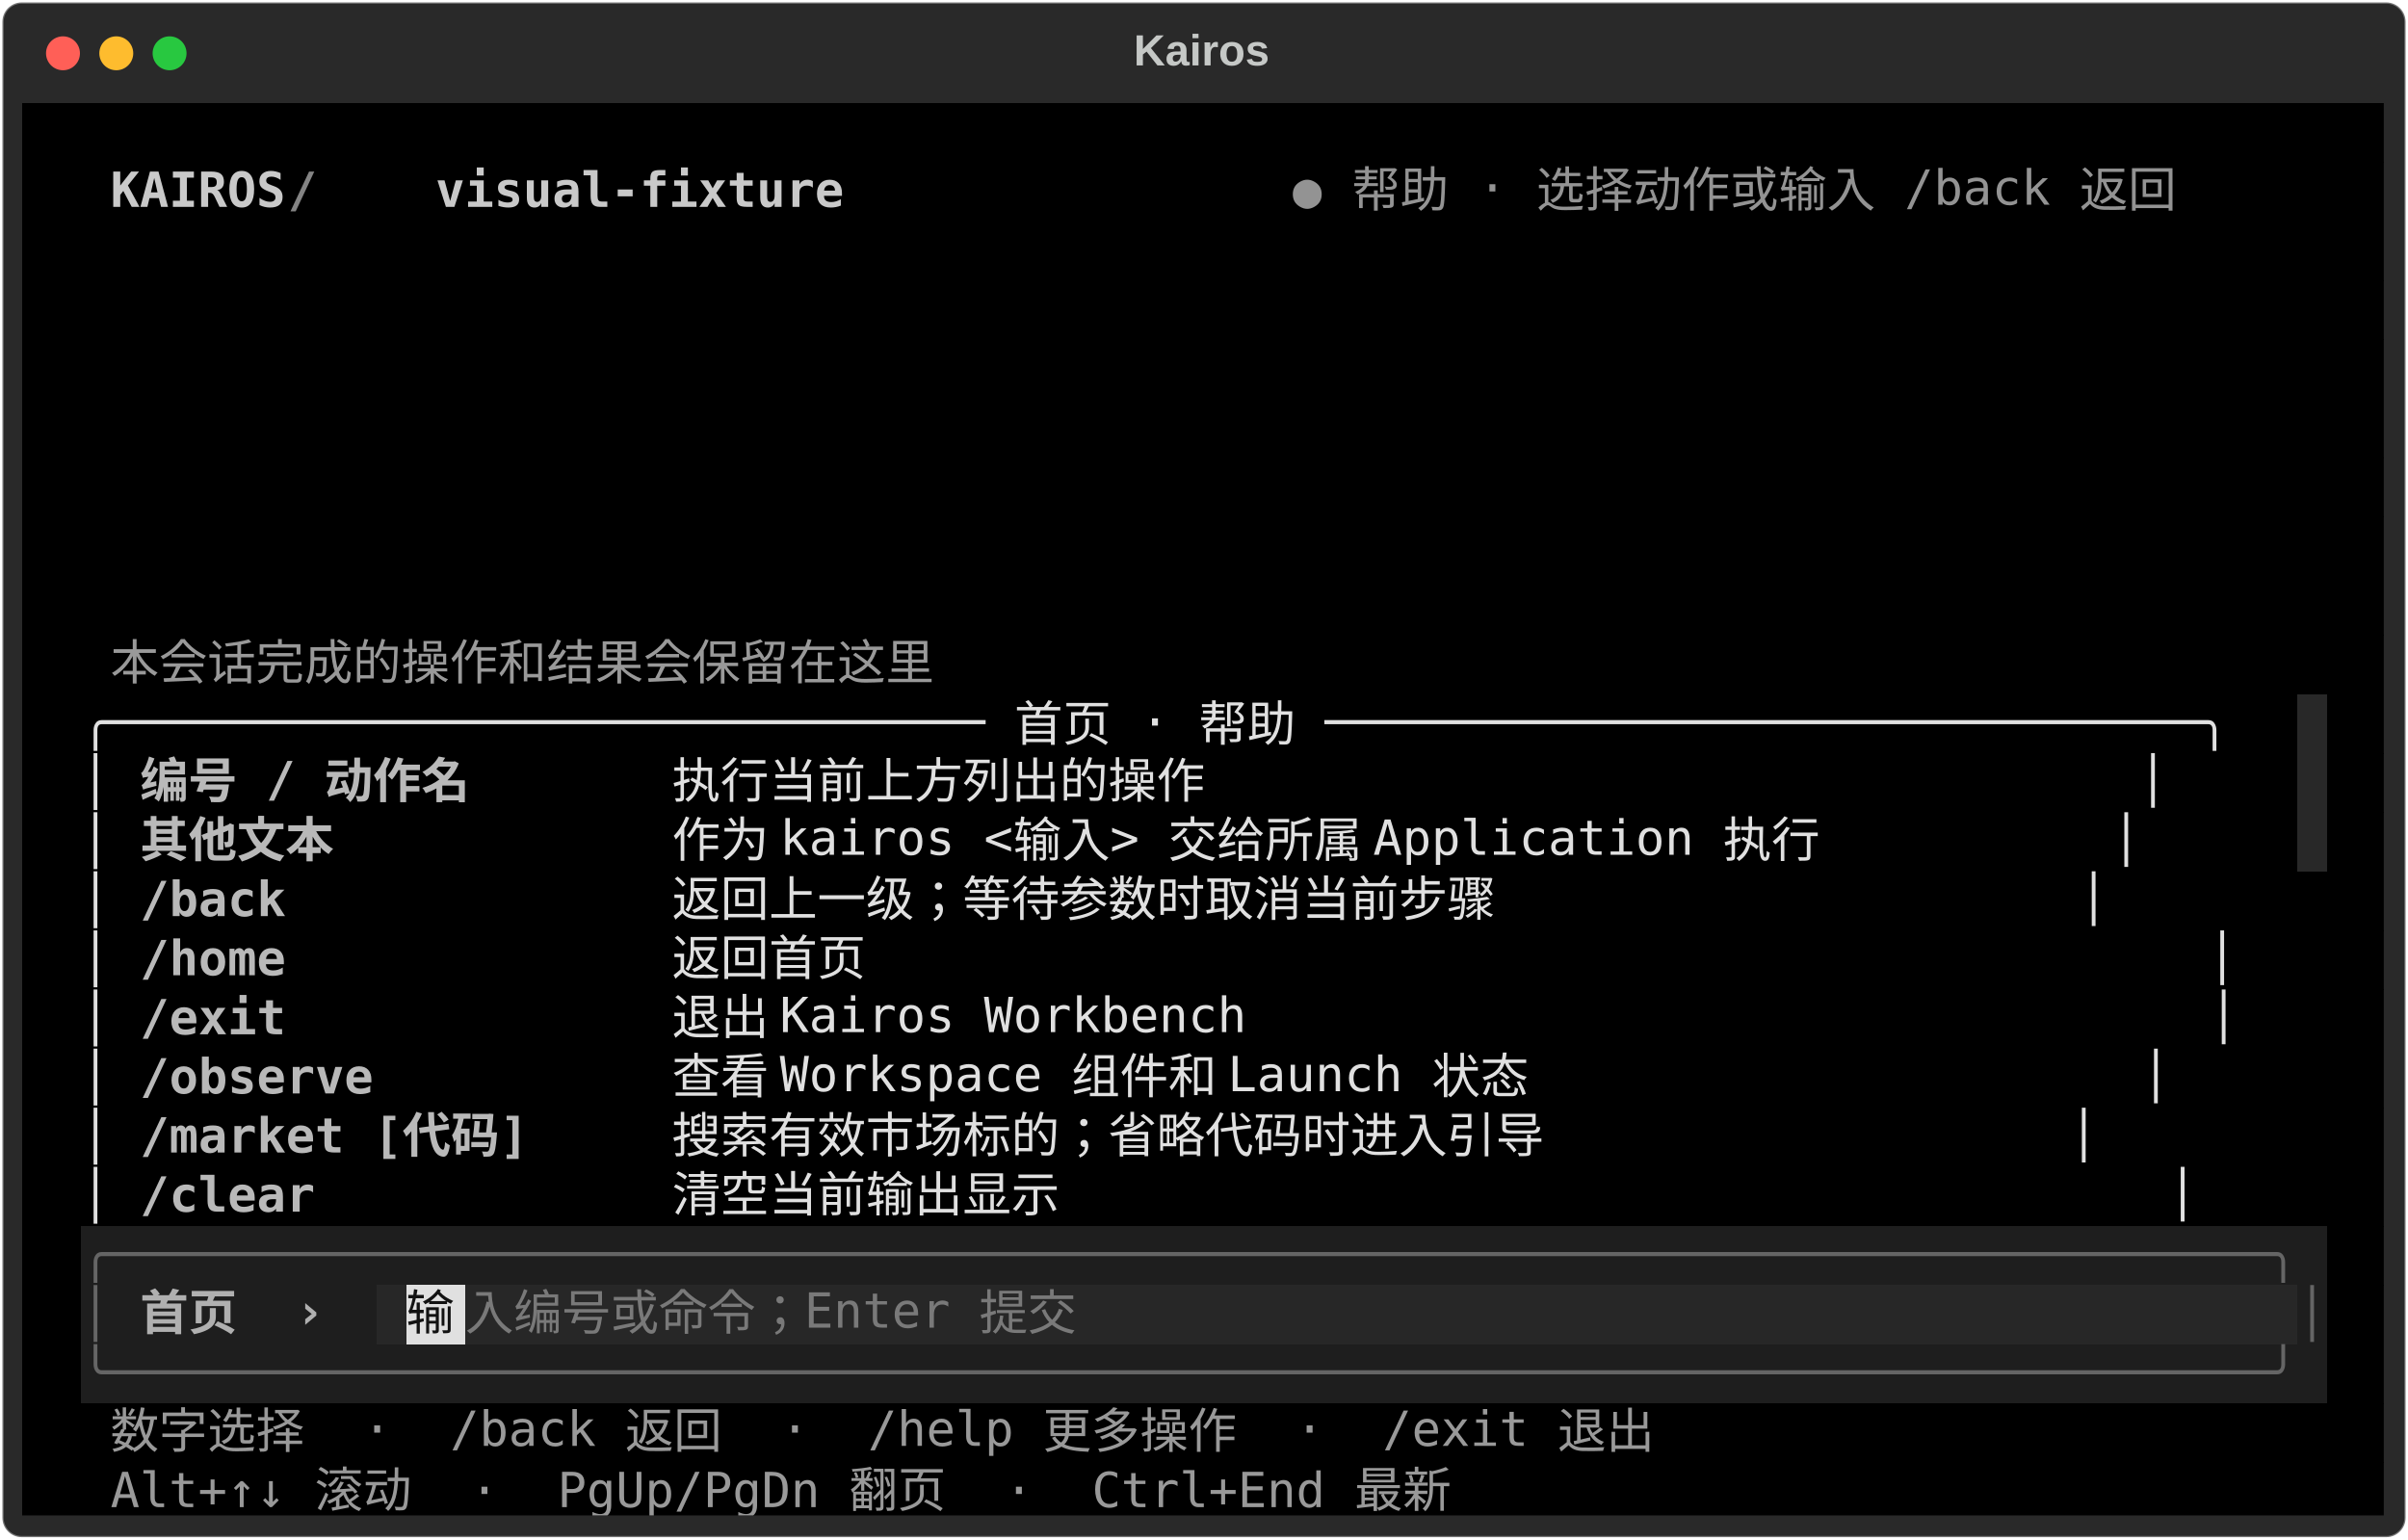
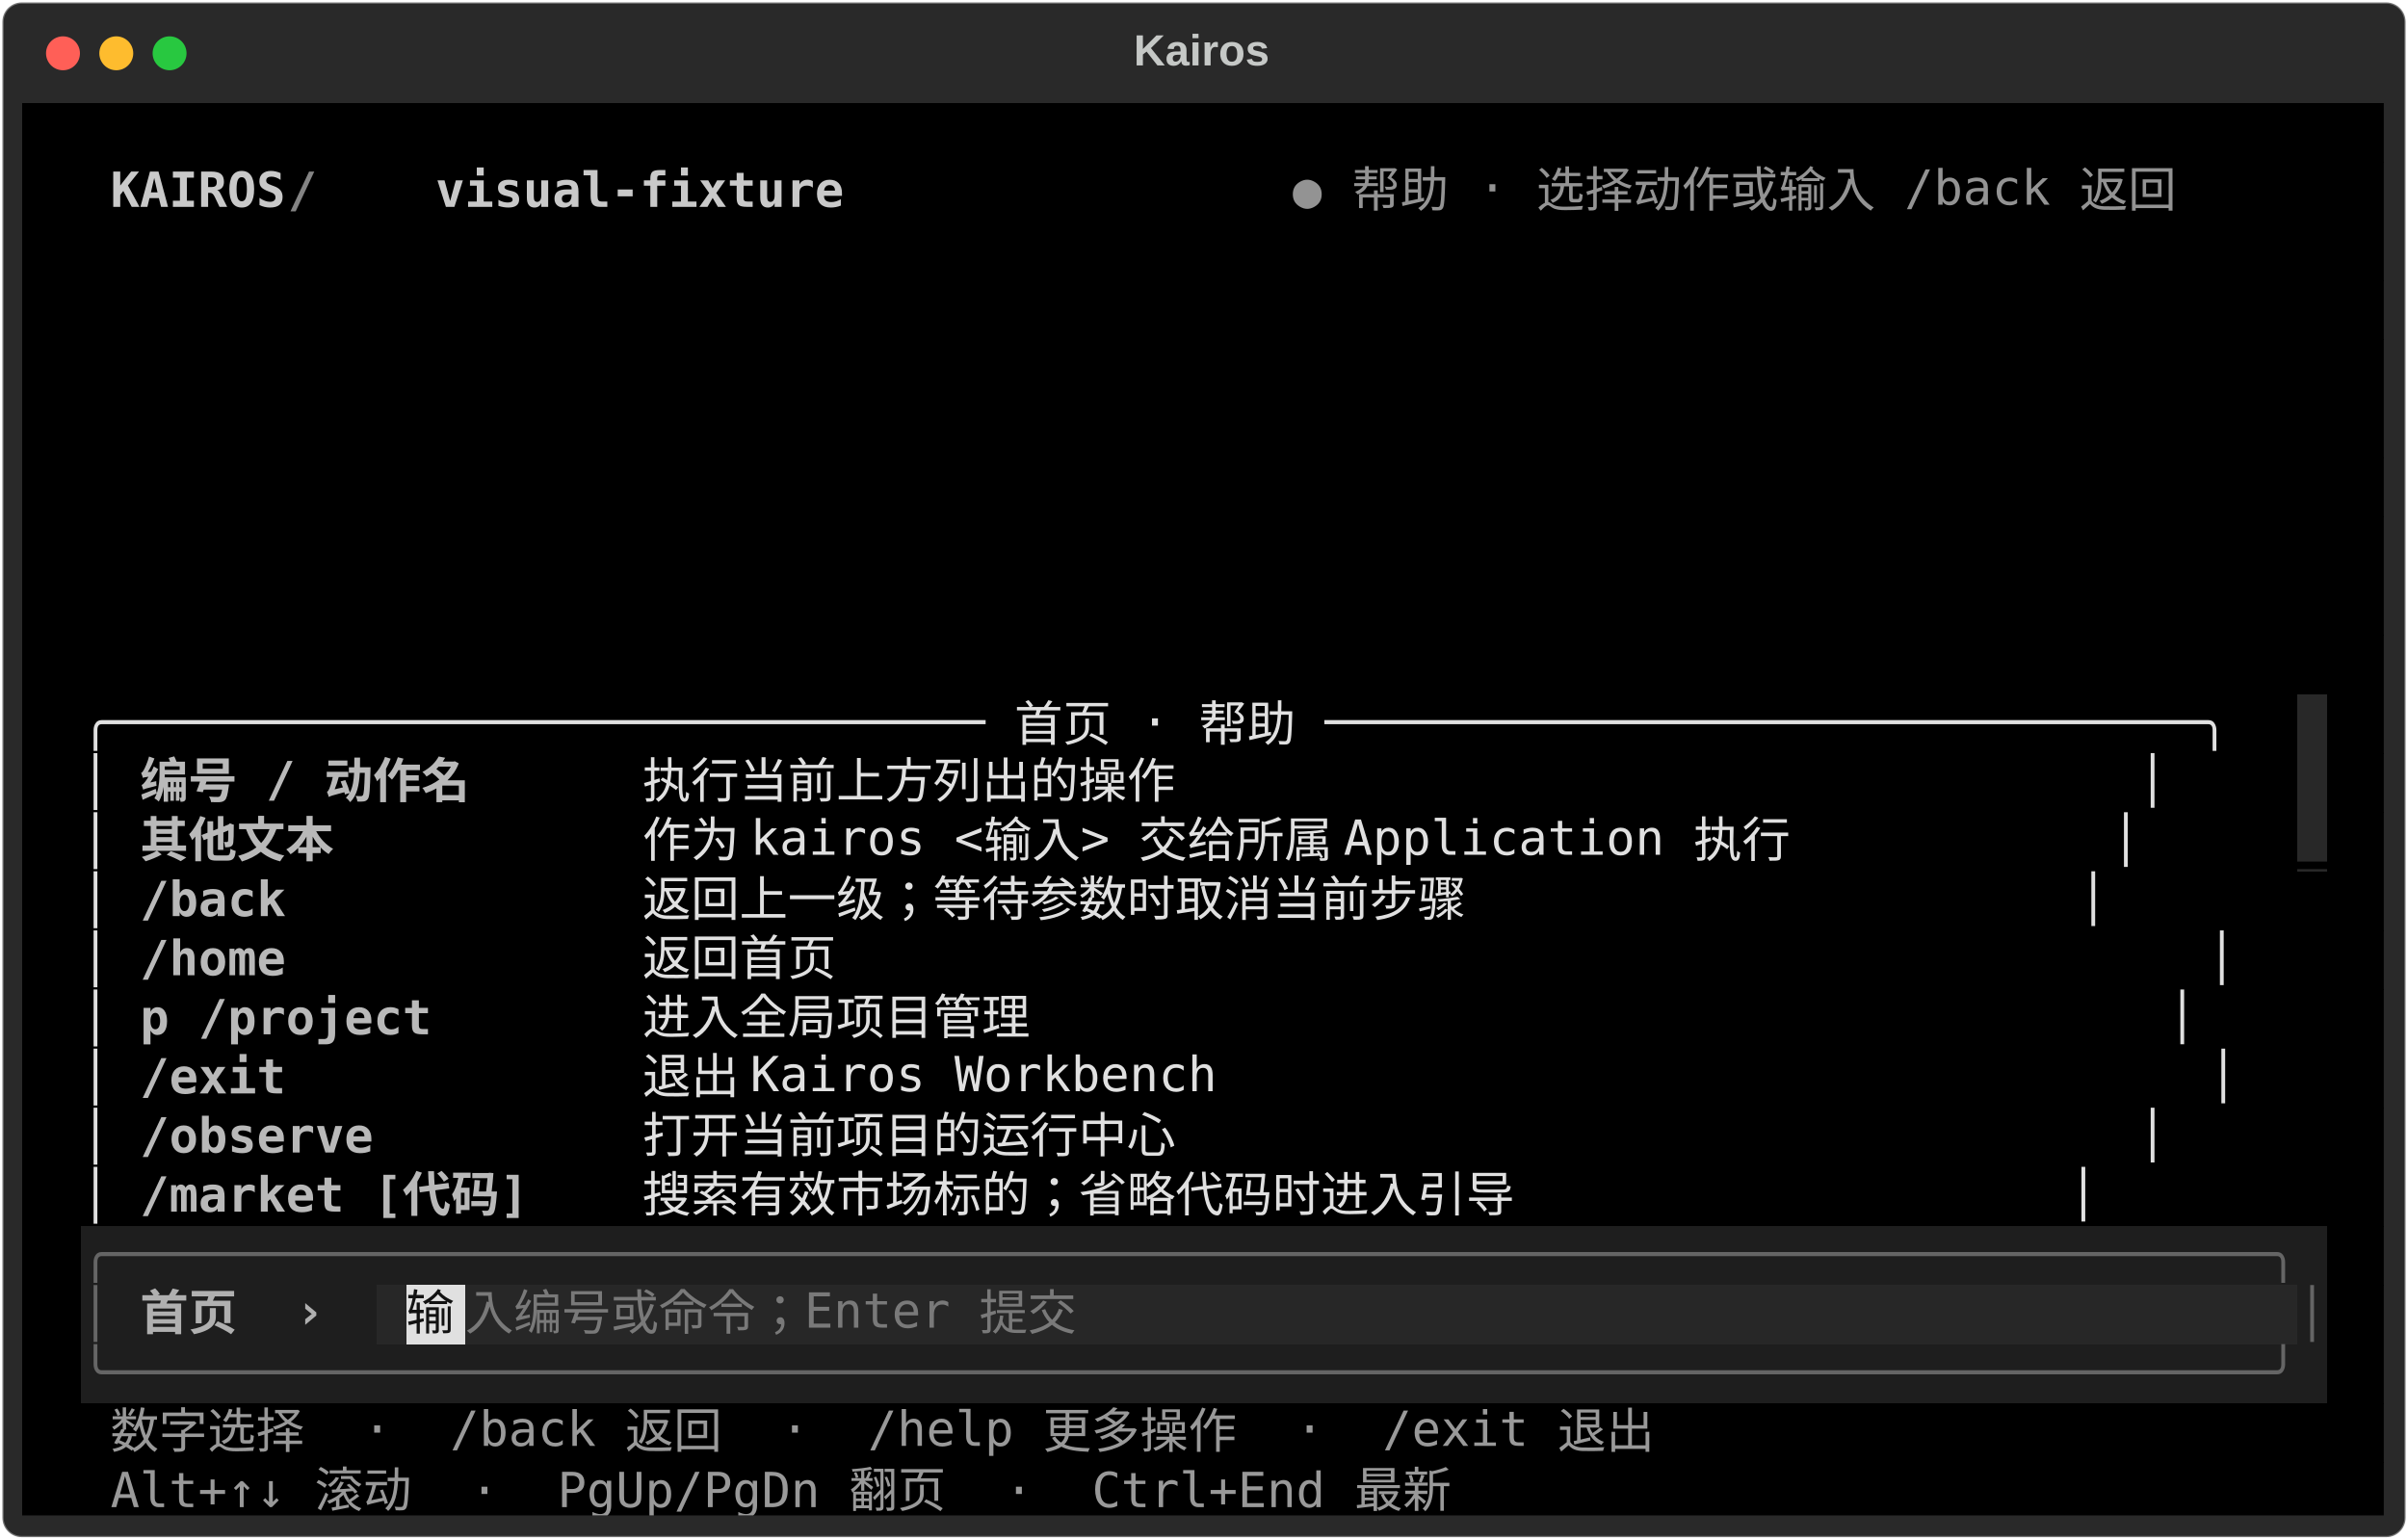
<svg xmlns="http://www.w3.org/2000/svg" class="rich-terminal" viewBox="0 0 994 635.6">
  <style>

    @font-face {
        font-family: "Fira Code";
        src: local("FiraCode-Regular"),
                url("https://cdnjs.cloudflare.com/ajax/libs/firacode/6.2.0/woff2/FiraCode-Regular.woff2") format("woff2"),
                url("https://cdnjs.cloudflare.com/ajax/libs/firacode/6.2.0/woff/FiraCode-Regular.woff") format("woff");
        font-style: normal;
        font-weight: 400;
    }
    @font-face {
        font-family: "Fira Code";
        src: local("FiraCode-Bold"),
                url("https://cdnjs.cloudflare.com/ajax/libs/firacode/6.2.0/woff2/FiraCode-Bold.woff2") format("woff2"),
                url("https://cdnjs.cloudflare.com/ajax/libs/firacode/6.2.0/woff/FiraCode-Bold.woff") format("woff");
        font-style: bold;
        font-weight: 700;
    }

    .terminal-matrix {
        font-family: Fira Code, monospace;
        font-size: 20px;
        line-height: 24.4px;
        font-variant-east-asian: full-width;
    }

    .terminal-title {
        font-size: 18px;
        font-weight: bold;
        font-family: arial;
    }

    .terminal-r1 { fill: #c5c8c6 }
.terminal-r2 { fill: #c9c9c9;font-weight: bold }
.terminal-r3 { fill: #848484;font-weight: bold }
.terminal-r4 { fill: #939393 }
.terminal-r5 { fill: #e0e0e0 }
- .terminal-r6 { fill: #999999 }
- .terminal-r7 { fill: #000000 }
- .terminal-r8 { fill: #b9b9b9;font-weight: bold }
- .terminal-r9 { fill: #656565 }
- .terminal-r10 { fill: #b0b0b0;font-weight: bold }
- .terminal-r11 { fill: #121212 }
- .terminal-r12 { fill: #797979 }
+ .terminal-r6 { fill: #000000 }
+ .terminal-r7 { fill: #b9b9b9;font-weight: bold }
+ .terminal-r8 { fill: #656565 }
+ .terminal-r9 { fill: #b0b0b0;font-weight: bold }
+ .terminal-r10 { fill: #121212 }
+ .terminal-r11 { fill: #797979 }
+ .terminal-r12 { fill: #999999 }
    </style>
  <defs>
    <clipPath id="terminal-clip-terminal">
      <rect x="0" y="0" width="975.0" height="584.6" />
    </clipPath>
    <clipPath id="terminal-line-0">
      <rect x="0" y="1.5" width="976" height="24.65" />
    </clipPath>
    <clipPath id="terminal-line-1">
      <rect x="0" y="25.9" width="976" height="24.65" />
    </clipPath>
    <clipPath id="terminal-line-2">
      <rect x="0" y="50.3" width="976" height="24.65" />
    </clipPath>
    <clipPath id="terminal-line-3">
      <rect x="0" y="74.7" width="976" height="24.65" />
    </clipPath>
    <clipPath id="terminal-line-4">
      <rect x="0" y="99.1" width="976" height="24.65" />
    </clipPath>
    <clipPath id="terminal-line-5">
      <rect x="0" y="123.5" width="976" height="24.65" />
    </clipPath>
    <clipPath id="terminal-line-6">
      <rect x="0" y="147.9" width="976" height="24.65" />
    </clipPath>
    <clipPath id="terminal-line-7">
      <rect x="0" y="172.3" width="976" height="24.65" />
    </clipPath>
    <clipPath id="terminal-line-8">
      <rect x="0" y="196.7" width="976" height="24.65" />
    </clipPath>
    <clipPath id="terminal-line-9">
      <rect x="0" y="221.1" width="976" height="24.65" />
    </clipPath>
    <clipPath id="terminal-line-10">
      <rect x="0" y="245.5" width="976" height="24.65" />
    </clipPath>
    <clipPath id="terminal-line-11">
      <rect x="0" y="269.9" width="976" height="24.65" />
    </clipPath>
    <clipPath id="terminal-line-12">
      <rect x="0" y="294.3" width="976" height="24.65" />
    </clipPath>
    <clipPath id="terminal-line-13">
      <rect x="0" y="318.7" width="976" height="24.65" />
    </clipPath>
    <clipPath id="terminal-line-14">
      <rect x="0" y="343.1" width="976" height="24.65" />
    </clipPath>
    <clipPath id="terminal-line-15">
      <rect x="0" y="367.5" width="976" height="24.65" />
    </clipPath>
    <clipPath id="terminal-line-16">
      <rect x="0" y="391.9" width="976" height="24.65" />
    </clipPath>
    <clipPath id="terminal-line-17">
      <rect x="0" y="416.3" width="976" height="24.65" />
    </clipPath>
    <clipPath id="terminal-line-18">
      <rect x="0" y="440.7" width="976" height="24.65" />
    </clipPath>
    <clipPath id="terminal-line-19">
      <rect x="0" y="465.1" width="976" height="24.65" />
    </clipPath>
    <clipPath id="terminal-line-20">
      <rect x="0" y="489.5" width="976" height="24.65" />
    </clipPath>
    <clipPath id="terminal-line-21">
      <rect x="0" y="513.9" width="976" height="24.65" />
    </clipPath>
    <clipPath id="terminal-line-22">
      <rect x="0" y="538.3" width="976" height="24.65" />
    </clipPath>
  </defs>
  <rect fill="#292929" stroke="rgba(255,255,255,0.35)" stroke-width="1" x="1" y="1" width="992" height="633.6" rx="8" />
  <text class="terminal-title" fill="#c5c8c6" text-anchor="middle" x="496" y="27">Kairos</text>
  <g transform="translate(26,22)">
    <circle cx="0" cy="0" r="7" fill="#ff5f57" />
    <circle cx="22" cy="0" r="7" fill="#febc2e" />
    <circle cx="44" cy="0" r="7" fill="#28c840" />
  </g>
  <g transform="translate(9, 41)" clip-path="url(#terminal-clip-terminal)">
    <rect fill="#000000" x="0" y="1.5" width="976" height="24.65" shape-rendering="crispEdges" />
    <rect fill="#000000" x="0" y="25.9" width="36.6" height="24.65" shape-rendering="crispEdges" />
    <rect fill="#000000" x="36.6" y="25.9" width="73.2" height="24.65" shape-rendering="crispEdges" />
    <rect fill="#000000" x="109.8" y="25.9" width="61" height="24.65" shape-rendering="crispEdges" />
    <rect fill="#000000" x="170.8" y="25.9" width="170.8" height="24.65" shape-rendering="crispEdges" />
    <rect fill="#000000" x="341.6" y="25.9" width="183" height="24.65" shape-rendering="crispEdges" />
    <rect fill="#000000" x="524.6" y="25.9" width="12.2" height="24.65" shape-rendering="crispEdges" />
    <rect fill="#000000" x="536.8" y="25.9" width="12.2" height="24.65" shape-rendering="crispEdges" />
    <rect fill="#000000" x="549" y="25.9" width="390.4" height="24.65" shape-rendering="crispEdges" />
    <rect fill="#000000" x="939.4" y="25.9" width="36.6" height="24.65" shape-rendering="crispEdges" />
    <rect fill="#000000" x="0" y="50.3" width="976" height="24.65" shape-rendering="crispEdges" />
    <rect fill="#000000" x="0" y="74.7" width="36.6" height="24.65" shape-rendering="crispEdges" />
    <rect fill="#000000" x="36.6" y="74.7" width="878.4" height="24.65" shape-rendering="crispEdges" />
    <rect fill="#000000" x="915" y="74.7" width="61" height="24.65" shape-rendering="crispEdges" />
    <rect fill="#000000" x="0" y="99.1" width="36.6" height="24.65" shape-rendering="crispEdges" />
    <rect fill="#000000" x="36.6" y="99.1" width="878.4" height="24.65" shape-rendering="crispEdges" />
    <rect fill="#000000" x="915" y="99.1" width="61" height="24.65" shape-rendering="crispEdges" />
    <rect fill="#000000" x="0" y="123.5" width="36.6" height="24.65" shape-rendering="crispEdges" />
    <rect fill="#000000" x="36.6" y="123.5" width="878.4" height="24.65" shape-rendering="crispEdges" />
    <rect fill="#000000" x="915" y="123.5" width="61" height="24.65" shape-rendering="crispEdges" />
    <rect fill="#000000" x="0" y="147.9" width="36.6" height="24.65" shape-rendering="crispEdges" />
    <rect fill="#000000" x="36.6" y="147.9" width="878.4" height="24.65" shape-rendering="crispEdges" />
    <rect fill="#000000" x="915" y="147.9" width="61" height="24.65" shape-rendering="crispEdges" />
    <rect fill="#000000" x="0" y="172.3" width="36.6" height="24.65" shape-rendering="crispEdges" />
    <rect fill="#000000" x="36.6" y="172.3" width="878.4" height="24.65" shape-rendering="crispEdges" />
    <rect fill="#000000" x="915" y="172.3" width="61" height="24.65" shape-rendering="crispEdges" />
    <rect fill="#000000" x="0" y="196.7" width="36.6" height="24.65" shape-rendering="crispEdges" />
    <rect fill="#000000" x="36.6" y="196.7" width="878.4" height="24.65" shape-rendering="crispEdges" />
    <rect fill="#000000" x="915" y="196.7" width="61" height="24.65" shape-rendering="crispEdges" />
    <rect fill="#000000" x="0" y="221.1" width="36.6" height="24.65" shape-rendering="crispEdges" />
-     <rect fill="#000000" x="36.6" y="221.1" width="414.8" height="24.65" shape-rendering="crispEdges" />
-     <rect fill="#000000" x="451.4" y="221.1" width="524.6" height="24.65" shape-rendering="crispEdges" />
+     <rect fill="#000000" x="36.6" y="221.1" width="878.4" height="24.65" shape-rendering="crispEdges" />
+     <rect fill="#000000" x="915" y="221.1" width="61" height="24.65" shape-rendering="crispEdges" />
    <rect fill="#000000" x="0" y="245.5" width="24.4" height="24.65" shape-rendering="crispEdges" />
    <rect fill="#000000" x="24.4" y="245.5" width="915" height="24.65" shape-rendering="crispEdges" />
    <rect fill="#282828" x="939.4" y="245.5" width="12.2" height="24.65" shape-rendering="crispEdges" />
    <rect fill="#000000" x="951.6" y="245.5" width="24.4" height="24.65" shape-rendering="crispEdges" />
    <rect fill="#000000" x="0" y="269.9" width="24.4" height="24.65" shape-rendering="crispEdges" />
    <rect fill="#000000" x="24.4" y="269.9" width="24.4" height="24.65" shape-rendering="crispEdges" />
-     <rect fill="#000000" x="48.8" y="269.9" width="219.6" height="24.65" shape-rendering="crispEdges" />
-     <rect fill="#000000" x="268.4" y="269.9" width="671" height="24.65" shape-rendering="crispEdges" />
+     <rect fill="#000000" x="48.8" y="269.9" width="207.4" height="24.65" shape-rendering="crispEdges" />
+     <rect fill="#000000" x="256.2" y="269.9" width="683.2" height="24.65" shape-rendering="crispEdges" />
    <rect fill="#282828" x="939.4" y="269.9" width="12.2" height="24.65" shape-rendering="crispEdges" />
    <rect fill="#000000" x="951.6" y="269.9" width="24.4" height="24.65" shape-rendering="crispEdges" />
    <rect fill="#000000" x="0" y="294.3" width="24.4" height="24.65" shape-rendering="crispEdges" />
    <rect fill="#000000" x="24.4" y="294.3" width="24.4" height="24.65" shape-rendering="crispEdges" />
-     <rect fill="#000000" x="48.8" y="294.3" width="219.6" height="24.65" shape-rendering="crispEdges" />
-     <rect fill="#000000" x="268.4" y="294.3" width="671" height="24.65" shape-rendering="crispEdges" />
+     <rect fill="#000000" x="48.8" y="294.3" width="207.4" height="24.65" shape-rendering="crispEdges" />
+     <rect fill="#000000" x="256.2" y="294.3" width="683.2" height="24.65" shape-rendering="crispEdges" />
    <rect fill="#282828" x="939.4" y="294.3" width="12.2" height="24.65" shape-rendering="crispEdges" />
    <rect fill="#000000" x="951.6" y="294.3" width="24.4" height="24.65" shape-rendering="crispEdges" />
    <rect fill="#000000" x="0" y="318.7" width="24.4" height="24.65" shape-rendering="crispEdges" />
    <rect fill="#000000" x="24.4" y="318.7" width="24.4" height="24.65" shape-rendering="crispEdges" />
-     <rect fill="#000000" x="48.8" y="318.7" width="219.6" height="24.65" shape-rendering="crispEdges" />
-     <rect fill="#000000" x="268.4" y="318.7" width="671" height="24.65" shape-rendering="crispEdges" />
+     <rect fill="#000000" x="48.8" y="318.7" width="207.4" height="24.65" shape-rendering="crispEdges" />
+     <rect fill="#000000" x="256.2" y="318.7" width="683.2" height="24.65" shape-rendering="crispEdges" />
    <rect fill="#000000" x="939.4" y="318.7" width="12.2" height="24.65" shape-rendering="crispEdges" />
    <rect fill="#000000" x="951.6" y="318.7" width="24.4" height="24.65" shape-rendering="crispEdges" />
    <rect fill="#000000" x="0" y="343.1" width="24.4" height="24.65" shape-rendering="crispEdges" />
    <rect fill="#000000" x="24.4" y="343.1" width="24.4" height="24.65" shape-rendering="crispEdges" />
-     <rect fill="#000000" x="48.8" y="343.1" width="219.6" height="24.65" shape-rendering="crispEdges" />
-     <rect fill="#000000" x="268.4" y="343.1" width="671" height="24.65" shape-rendering="crispEdges" />
+     <rect fill="#000000" x="48.8" y="343.1" width="207.4" height="24.65" shape-rendering="crispEdges" />
+     <rect fill="#000000" x="256.2" y="343.1" width="683.2" height="24.65" shape-rendering="crispEdges" />
    <rect fill="#000000" x="939.4" y="343.1" width="12.2" height="24.65" shape-rendering="crispEdges" />
    <rect fill="#000000" x="951.6" y="343.1" width="24.4" height="24.65" shape-rendering="crispEdges" />
    <rect fill="#000000" x="0" y="367.5" width="24.4" height="24.65" shape-rendering="crispEdges" />
    <rect fill="#000000" x="24.4" y="367.5" width="24.4" height="24.65" shape-rendering="crispEdges" />
-     <rect fill="#000000" x="48.8" y="367.5" width="219.6" height="24.65" shape-rendering="crispEdges" />
-     <rect fill="#000000" x="268.4" y="367.5" width="671" height="24.65" shape-rendering="crispEdges" />
+     <rect fill="#000000" x="48.8" y="367.5" width="207.4" height="24.65" shape-rendering="crispEdges" />
+     <rect fill="#000000" x="256.2" y="367.5" width="683.2" height="24.65" shape-rendering="crispEdges" />
    <rect fill="#000000" x="939.4" y="367.5" width="12.2" height="24.65" shape-rendering="crispEdges" />
    <rect fill="#000000" x="951.6" y="367.5" width="24.4" height="24.65" shape-rendering="crispEdges" />
    <rect fill="#000000" x="0" y="391.9" width="24.4" height="24.65" shape-rendering="crispEdges" />
    <rect fill="#000000" x="24.4" y="391.9" width="24.4" height="24.65" shape-rendering="crispEdges" />
-     <rect fill="#000000" x="48.8" y="391.9" width="219.6" height="24.65" shape-rendering="crispEdges" />
-     <rect fill="#000000" x="268.4" y="391.9" width="671" height="24.65" shape-rendering="crispEdges" />
+     <rect fill="#000000" x="48.8" y="391.9" width="207.4" height="24.65" shape-rendering="crispEdges" />
+     <rect fill="#000000" x="256.2" y="391.9" width="683.2" height="24.65" shape-rendering="crispEdges" />
    <rect fill="#000000" x="939.4" y="391.9" width="12.2" height="24.65" shape-rendering="crispEdges" />
    <rect fill="#000000" x="951.6" y="391.9" width="24.4" height="24.65" shape-rendering="crispEdges" />
    <rect fill="#000000" x="0" y="416.3" width="24.4" height="24.65" shape-rendering="crispEdges" />
    <rect fill="#000000" x="24.4" y="416.3" width="24.4" height="24.65" shape-rendering="crispEdges" />
-     <rect fill="#000000" x="48.8" y="416.3" width="219.6" height="24.65" shape-rendering="crispEdges" />
-     <rect fill="#000000" x="268.4" y="416.3" width="671" height="24.65" shape-rendering="crispEdges" />
+     <rect fill="#000000" x="48.8" y="416.3" width="207.4" height="24.65" shape-rendering="crispEdges" />
+     <rect fill="#000000" x="256.2" y="416.3" width="683.2" height="24.65" shape-rendering="crispEdges" />
    <rect fill="#000000" x="939.4" y="416.3" width="12.2" height="24.65" shape-rendering="crispEdges" />
    <rect fill="#000000" x="951.6" y="416.3" width="24.4" height="24.65" shape-rendering="crispEdges" />
    <rect fill="#000000" x="0" y="440.7" width="24.4" height="24.65" shape-rendering="crispEdges" />
    <rect fill="#000000" x="24.4" y="440.7" width="24.4" height="24.65" shape-rendering="crispEdges" />
-     <rect fill="#000000" x="48.8" y="440.7" width="219.6" height="24.65" shape-rendering="crispEdges" />
-     <rect fill="#000000" x="268.4" y="440.7" width="671" height="24.65" shape-rendering="crispEdges" />
+     <rect fill="#000000" x="48.8" y="440.7" width="207.4" height="24.65" shape-rendering="crispEdges" />
+     <rect fill="#000000" x="256.2" y="440.7" width="683.2" height="24.65" shape-rendering="crispEdges" />
    <rect fill="#000000" x="939.4" y="440.7" width="12.2" height="24.65" shape-rendering="crispEdges" />
    <rect fill="#000000" x="951.6" y="440.7" width="24.4" height="24.65" shape-rendering="crispEdges" />
    <rect fill="#000000" x="0" y="465.1" width="24.4" height="24.65" shape-rendering="crispEdges" />
    <rect fill="#1e1e1e" x="24.4" y="465.1" width="927.2" height="24.65" shape-rendering="crispEdges" />
    <rect fill="#000000" x="951.6" y="465.1" width="24.4" height="24.65" shape-rendering="crispEdges" />
    <rect fill="#000000" x="0" y="489.5" width="24.4" height="24.65" shape-rendering="crispEdges" />
    <rect fill="#1e1e1e" x="24.4" y="489.5" width="12.2" height="24.65" shape-rendering="crispEdges" />
    <rect fill="#1e1e1e" x="36.6" y="489.5" width="12.2" height="24.65" shape-rendering="crispEdges" />
    <rect fill="#1e1e1e" x="48.8" y="489.5" width="85.4" height="24.65" shape-rendering="crispEdges" />
    <rect fill="#1e1e1e" x="134.2" y="489.5" width="12.2" height="24.65" shape-rendering="crispEdges" />
    <rect fill="#272727" x="146.4" y="489.5" width="12.2" height="24.65" shape-rendering="crispEdges" />
    <rect fill="#e0e0e0" x="158.6" y="489.5" width="24.4" height="24.65" shape-rendering="crispEdges" />
    <rect fill="#272727" x="183" y="489.5" width="292.8" height="24.65" shape-rendering="crispEdges" />
    <rect fill="#272727" x="475.8" y="489.5" width="451.4" height="24.65" shape-rendering="crispEdges" />
    <rect fill="#272727" x="927.2" y="489.5" width="12.2" height="24.65" shape-rendering="crispEdges" />
    <rect fill="#1e1e1e" x="939.4" y="489.5" width="12.2" height="24.65" shape-rendering="crispEdges" />
    <rect fill="#000000" x="951.6" y="489.5" width="24.4" height="24.65" shape-rendering="crispEdges" />
    <rect fill="#000000" x="0" y="513.9" width="24.4" height="24.65" shape-rendering="crispEdges" />
    <rect fill="#1e1e1e" x="24.4" y="513.9" width="927.2" height="24.65" shape-rendering="crispEdges" />
    <rect fill="#000000" x="951.6" y="513.9" width="24.4" height="24.65" shape-rendering="crispEdges" />
    <rect fill="#000000" x="0" y="538.3" width="36.6" height="24.65" shape-rendering="crispEdges" />
    <rect fill="#000000" x="36.6" y="538.3" width="695.4" height="24.65" shape-rendering="crispEdges" />
    <rect fill="#000000" x="732" y="538.3" width="244" height="24.65" shape-rendering="crispEdges" />
    <rect fill="#000000" x="0" y="562.7" width="36.6" height="24.65" shape-rendering="crispEdges" />
    <rect fill="#000000" x="36.6" y="562.7" width="585.6" height="24.65" shape-rendering="crispEdges" />
    <rect fill="#000000" x="622.2" y="562.7" width="353.8" height="24.65" shape-rendering="crispEdges" />
    <g class="terminal-matrix">
      <text class="terminal-r1" x="976" y="20" textLength="12.2" clip-path="url(#terminal-line-0)">
</text>
      <text class="terminal-r2" x="36.6" y="44.4" textLength="73.2" clip-path="url(#terminal-line-1)">KAIROS</text>
      <text class="terminal-r3" x="109.8" y="44.4" textLength="61" clip-path="url(#terminal-line-1)">  /  </text>
      <text class="terminal-r2" x="170.8" y="44.4" textLength="170.8" clip-path="url(#terminal-line-1)">visual-fixture</text>
      <text class="terminal-r4" x="524.6" y="44.4" textLength="12.2" clip-path="url(#terminal-line-1)">●</text>
      <text class="terminal-r4" x="549" y="44.4" textLength="256.2" clip-path="url(#terminal-line-1)">帮助 · 选择动作或输入 /back 返回</text>
      <text class="terminal-r1" x="976" y="44.4" textLength="12.2" clip-path="url(#terminal-line-1)">
</text>
      <text class="terminal-r1" x="976" y="68.8" textLength="12.2" clip-path="url(#terminal-line-2)">
</text>
      <text class="terminal-r1" x="976" y="93.2" textLength="12.2" clip-path="url(#terminal-line-3)">
</text>
      <text class="terminal-r1" x="976" y="117.6" textLength="12.2" clip-path="url(#terminal-line-4)">
</text>
      <text class="terminal-r1" x="976" y="142" textLength="12.2" clip-path="url(#terminal-line-5)">
</text>
      <text class="terminal-r1" x="976" y="166.4" textLength="12.2" clip-path="url(#terminal-line-6)">
</text>
      <text class="terminal-r1" x="976" y="190.8" textLength="12.2" clip-path="url(#terminal-line-7)">
</text>
      <text class="terminal-r1" x="976" y="215.2" textLength="12.2" clip-path="url(#terminal-line-8)">
</text>
-       <text class="terminal-r6" x="36.6" y="239.6" textLength="207.4" clip-path="url(#terminal-line-9)">本会话完成的操作和结果会保留在这里</text>
      <text class="terminal-r1" x="976" y="239.6" textLength="12.2" clip-path="url(#terminal-line-9)">
</text>
      <text class="terminal-r5" x="24.4" y="264" textLength="866.2" clip-path="url(#terminal-line-10)">╭────────────────────────────── 首页 · 帮助 ──────────────────────────────╮</text>
      <text class="terminal-r1" x="976" y="264" textLength="12.2" clip-path="url(#terminal-line-10)">
</text>
      <text class="terminal-r5" x="24.4" y="288.4" textLength="24.4" clip-path="url(#terminal-line-11)">│ </text>
-       <text class="terminal-r8" x="48.8" y="288.4" textLength="158.6" clip-path="url(#terminal-line-11)">编号 / 动作名     </text>
-       <text class="terminal-r5" x="268.4" y="288.4" textLength="536.8" clip-path="url(#terminal-line-11)">执行当前上方列出的操作                                │</text>
+       <text class="terminal-r7" x="48.8" y="288.4" textLength="146.4" clip-path="url(#terminal-line-11)">编号 / 动作名    </text>
+       <text class="terminal-r5" x="256.2" y="288.4" textLength="549" clip-path="url(#terminal-line-11)">执行当前上方列出的操作                                 │</text>
      <text class="terminal-r1" x="976" y="288.4" textLength="12.2" clip-path="url(#terminal-line-11)">
</text>
      <text class="terminal-r5" x="24.4" y="312.8" textLength="24.4" clip-path="url(#terminal-line-12)">│ </text>
-       <text class="terminal-r8" x="48.8" y="312.8" textLength="170.8" clip-path="url(#terminal-line-12)">其他文本          </text>
-       <text class="terminal-r5" x="268.4" y="312.8" textLength="549" clip-path="url(#terminal-line-12)">作为 kairos &lt;输入&gt; 交给所属 Application 执行          │</text>
+       <text class="terminal-r7" x="48.8" y="312.8" textLength="158.6" clip-path="url(#terminal-line-12)">其他文本         </text>
+       <text class="terminal-r5" x="256.2" y="312.8" textLength="561.2" clip-path="url(#terminal-line-12)">作为 kairos &lt;输入&gt; 交给所属 Application 执行           │</text>
+       <text class="terminal-r6" x="939.4" y="312.8" textLength="12.2" clip-path="url(#terminal-line-12)">▁</text>
      <text class="terminal-r1" x="976" y="312.8" textLength="12.2" clip-path="url(#terminal-line-12)">
</text>
      <text class="terminal-r5" x="24.4" y="337.2" textLength="24.4" clip-path="url(#terminal-line-13)">│ </text>
-       <text class="terminal-r8" x="48.8" y="337.2" textLength="219.6" clip-path="url(#terminal-line-13)">/back             </text>
-       <text class="terminal-r5" x="268.4" y="337.2" textLength="463.6" clip-path="url(#terminal-line-13)">返回上一级；等待参数时取消当前步骤                    │</text>
+       <text class="terminal-r7" x="48.8" y="337.2" textLength="207.4" clip-path="url(#terminal-line-13)">/back            </text>
+       <text class="terminal-r5" x="256.2" y="337.2" textLength="475.8" clip-path="url(#terminal-line-13)">返回上一级；等待参数时取消当前步骤                     │</text>
      <text class="terminal-r1" x="976" y="337.2" textLength="12.2" clip-path="url(#terminal-line-13)">
</text>
      <text class="terminal-r5" x="24.4" y="361.6" textLength="24.4" clip-path="url(#terminal-line-14)">│ </text>
-       <text class="terminal-r8" x="48.8" y="361.6" textLength="219.6" clip-path="url(#terminal-line-14)">/home             </text>
-       <text class="terminal-r5" x="268.4" y="361.6" textLength="622.2" clip-path="url(#terminal-line-14)">返回首页                                              │</text>
+       <text class="terminal-r7" x="48.8" y="361.6" textLength="207.4" clip-path="url(#terminal-line-14)">/home            </text>
+       <text class="terminal-r5" x="256.2" y="361.6" textLength="634.4" clip-path="url(#terminal-line-14)">返回首页                                               │</text>
      <text class="terminal-r1" x="976" y="361.6" textLength="12.2" clip-path="url(#terminal-line-14)">
</text>
      <text class="terminal-r5" x="24.4" y="386" textLength="24.4" clip-path="url(#terminal-line-15)">│ </text>
-       <text class="terminal-r8" x="48.8" y="386" textLength="219.6" clip-path="url(#terminal-line-15)">/exit             </text>
-       <text class="terminal-r5" x="268.4" y="386" textLength="646.6" clip-path="url(#terminal-line-15)">退出 Kairos Workbench                                 │</text>
+       <text class="terminal-r7" x="48.8" y="386" textLength="207.4" clip-path="url(#terminal-line-15)">p /project       </text>
+       <text class="terminal-r5" x="256.2" y="386" textLength="585.6" clip-path="url(#terminal-line-15)">进入全局项目管理                                       │</text>
      <text class="terminal-r1" x="976" y="386" textLength="12.2" clip-path="url(#terminal-line-15)">
</text>
      <text class="terminal-r5" x="24.4" y="410.4" textLength="24.4" clip-path="url(#terminal-line-16)">│ </text>
-       <text class="terminal-r8" x="48.8" y="410.4" textLength="219.6" clip-path="url(#terminal-line-16)">/observe          </text>
-       <text class="terminal-r5" x="268.4" y="410.4" textLength="585.6" clip-path="url(#terminal-line-16)">查看 Workspace 组件和 Launch 状态                     │</text>
+       <text class="terminal-r7" x="48.8" y="410.4" textLength="207.4" clip-path="url(#terminal-line-16)">/exit            </text>
+       <text class="terminal-r5" x="256.2" y="410.4" textLength="658.8" clip-path="url(#terminal-line-16)">退出 Kairos Workbench                                  │</text>
      <text class="terminal-r1" x="976" y="410.4" textLength="12.2" clip-path="url(#terminal-line-16)">
</text>
      <text class="terminal-r5" x="24.4" y="434.8" textLength="24.4" clip-path="url(#terminal-line-17)">│ </text>
-       <text class="terminal-r8" x="48.8" y="434.8" textLength="195.2" clip-path="url(#terminal-line-17)">/market [代码]    </text>
-       <text class="terminal-r5" x="268.4" y="434.8" textLength="451.4" clip-path="url(#terminal-line-17)">搜索有效市场标的；省略代码时进入引导                  │</text>
+       <text class="terminal-r7" x="48.8" y="434.8" textLength="207.4" clip-path="url(#terminal-line-17)">/observe         </text>
+       <text class="terminal-r5" x="256.2" y="434.8" textLength="549" clip-path="url(#terminal-line-17)">打开当前项目的运行中心                                 │</text>
      <text class="terminal-r1" x="976" y="434.8" textLength="12.2" clip-path="url(#terminal-line-17)">
</text>
      <text class="terminal-r5" x="24.4" y="459.2" textLength="24.4" clip-path="url(#terminal-line-18)">│ </text>
-       <text class="terminal-r8" x="48.8" y="459.2" textLength="219.6" clip-path="url(#terminal-line-18)">/clear            </text>
-       <text class="terminal-r5" x="268.4" y="459.2" textLength="573.4" clip-path="url(#terminal-line-18)">清空当前输出显示                                      │</text>
+       <text class="terminal-r7" x="48.8" y="459.2" textLength="183" clip-path="url(#terminal-line-18)">/market [代码]   </text>
+       <text class="terminal-r5" x="256.2" y="459.2" textLength="463.6" clip-path="url(#terminal-line-18)">搜索有效市场标的；省略代码时进入引导                   │</text>
      <text class="terminal-r1" x="976" y="459.2" textLength="12.2" clip-path="url(#terminal-line-18)">
</text>
-       <text class="terminal-r9" x="24.4" y="483.6" textLength="927.2" clip-path="url(#terminal-line-19)">╭──────────────────────────────────────────────────────────────────────────╮</text>
+       <text class="terminal-r8" x="24.4" y="483.6" textLength="927.2" clip-path="url(#terminal-line-19)">╭──────────────────────────────────────────────────────────────────────────╮</text>
      <text class="terminal-r1" x="976" y="483.6" textLength="12.2" clip-path="url(#terminal-line-19)">
</text>
-       <text class="terminal-r9" x="24.4" y="508" textLength="12.2" clip-path="url(#terminal-line-20)">│</text>
-       <text class="terminal-r10" x="48.8" y="508" textLength="61" clip-path="url(#terminal-line-20)">首页  ›</text>
-       <text class="terminal-r11" x="158.6" y="508" textLength="12.2" clip-path="url(#terminal-line-20)">输</text>
-       <text class="terminal-r12" x="183" y="508" textLength="183" clip-path="url(#terminal-line-20)">入编号或命令；Enter 提交</text>
-       <text class="terminal-r9" x="939.4" y="508" textLength="12.2" clip-path="url(#terminal-line-20)">│</text>
+       <text class="terminal-r8" x="24.4" y="508" textLength="12.2" clip-path="url(#terminal-line-20)">│</text>
+       <text class="terminal-r9" x="48.8" y="508" textLength="61" clip-path="url(#terminal-line-20)">首页  ›</text>
+       <text class="terminal-r10" x="158.6" y="508" textLength="12.2" clip-path="url(#terminal-line-20)">输</text>
+       <text class="terminal-r11" x="183" y="508" textLength="183" clip-path="url(#terminal-line-20)">入编号或命令；Enter 提交</text>
+       <text class="terminal-r8" x="939.4" y="508" textLength="12.2" clip-path="url(#terminal-line-20)">│</text>
      <text class="terminal-r1" x="976" y="508" textLength="12.2" clip-path="url(#terminal-line-20)">
</text>
-       <text class="terminal-r9" x="24.4" y="532.4" textLength="927.2" clip-path="url(#terminal-line-21)">╰──────────────────────────────────────────────────────────────────────────╯</text>
+       <text class="terminal-r8" x="24.4" y="532.4" textLength="927.2" clip-path="url(#terminal-line-21)">╰──────────────────────────────────────────────────────────────────────────╯</text>
      <text class="terminal-r1" x="976" y="532.4" textLength="12.2" clip-path="url(#terminal-line-21)">
</text>
-       <text class="terminal-r6" x="36.6" y="556.8" textLength="549" clip-path="url(#terminal-line-22)">数字选择  ·  /back 返回  ·  /help 更多操作  ·  /exit 退出</text>
+       <text class="terminal-r12" x="36.6" y="556.8" textLength="549" clip-path="url(#terminal-line-22)">数字选择  ·  /back 返回  ·  /help 更多操作  ·  /exit 退出</text>
      <text class="terminal-r1" x="976" y="556.8" textLength="12.2" clip-path="url(#terminal-line-22)">
</text>
-       <text class="terminal-r6" x="36.6" y="581.2" textLength="512.4" clip-path="url(#terminal-line-23)">Alt+↑↓ 滚动  ·  PgUp/PgDn 翻页  ·  Ctrl+End 最新</text>
+       <text class="terminal-r12" x="36.6" y="581.2" textLength="512.4" clip-path="url(#terminal-line-23)">Alt+↑↓ 滚动  ·  PgUp/PgDn 翻页  ·  Ctrl+End 最新</text>
    </g>
  </g>
</svg>
